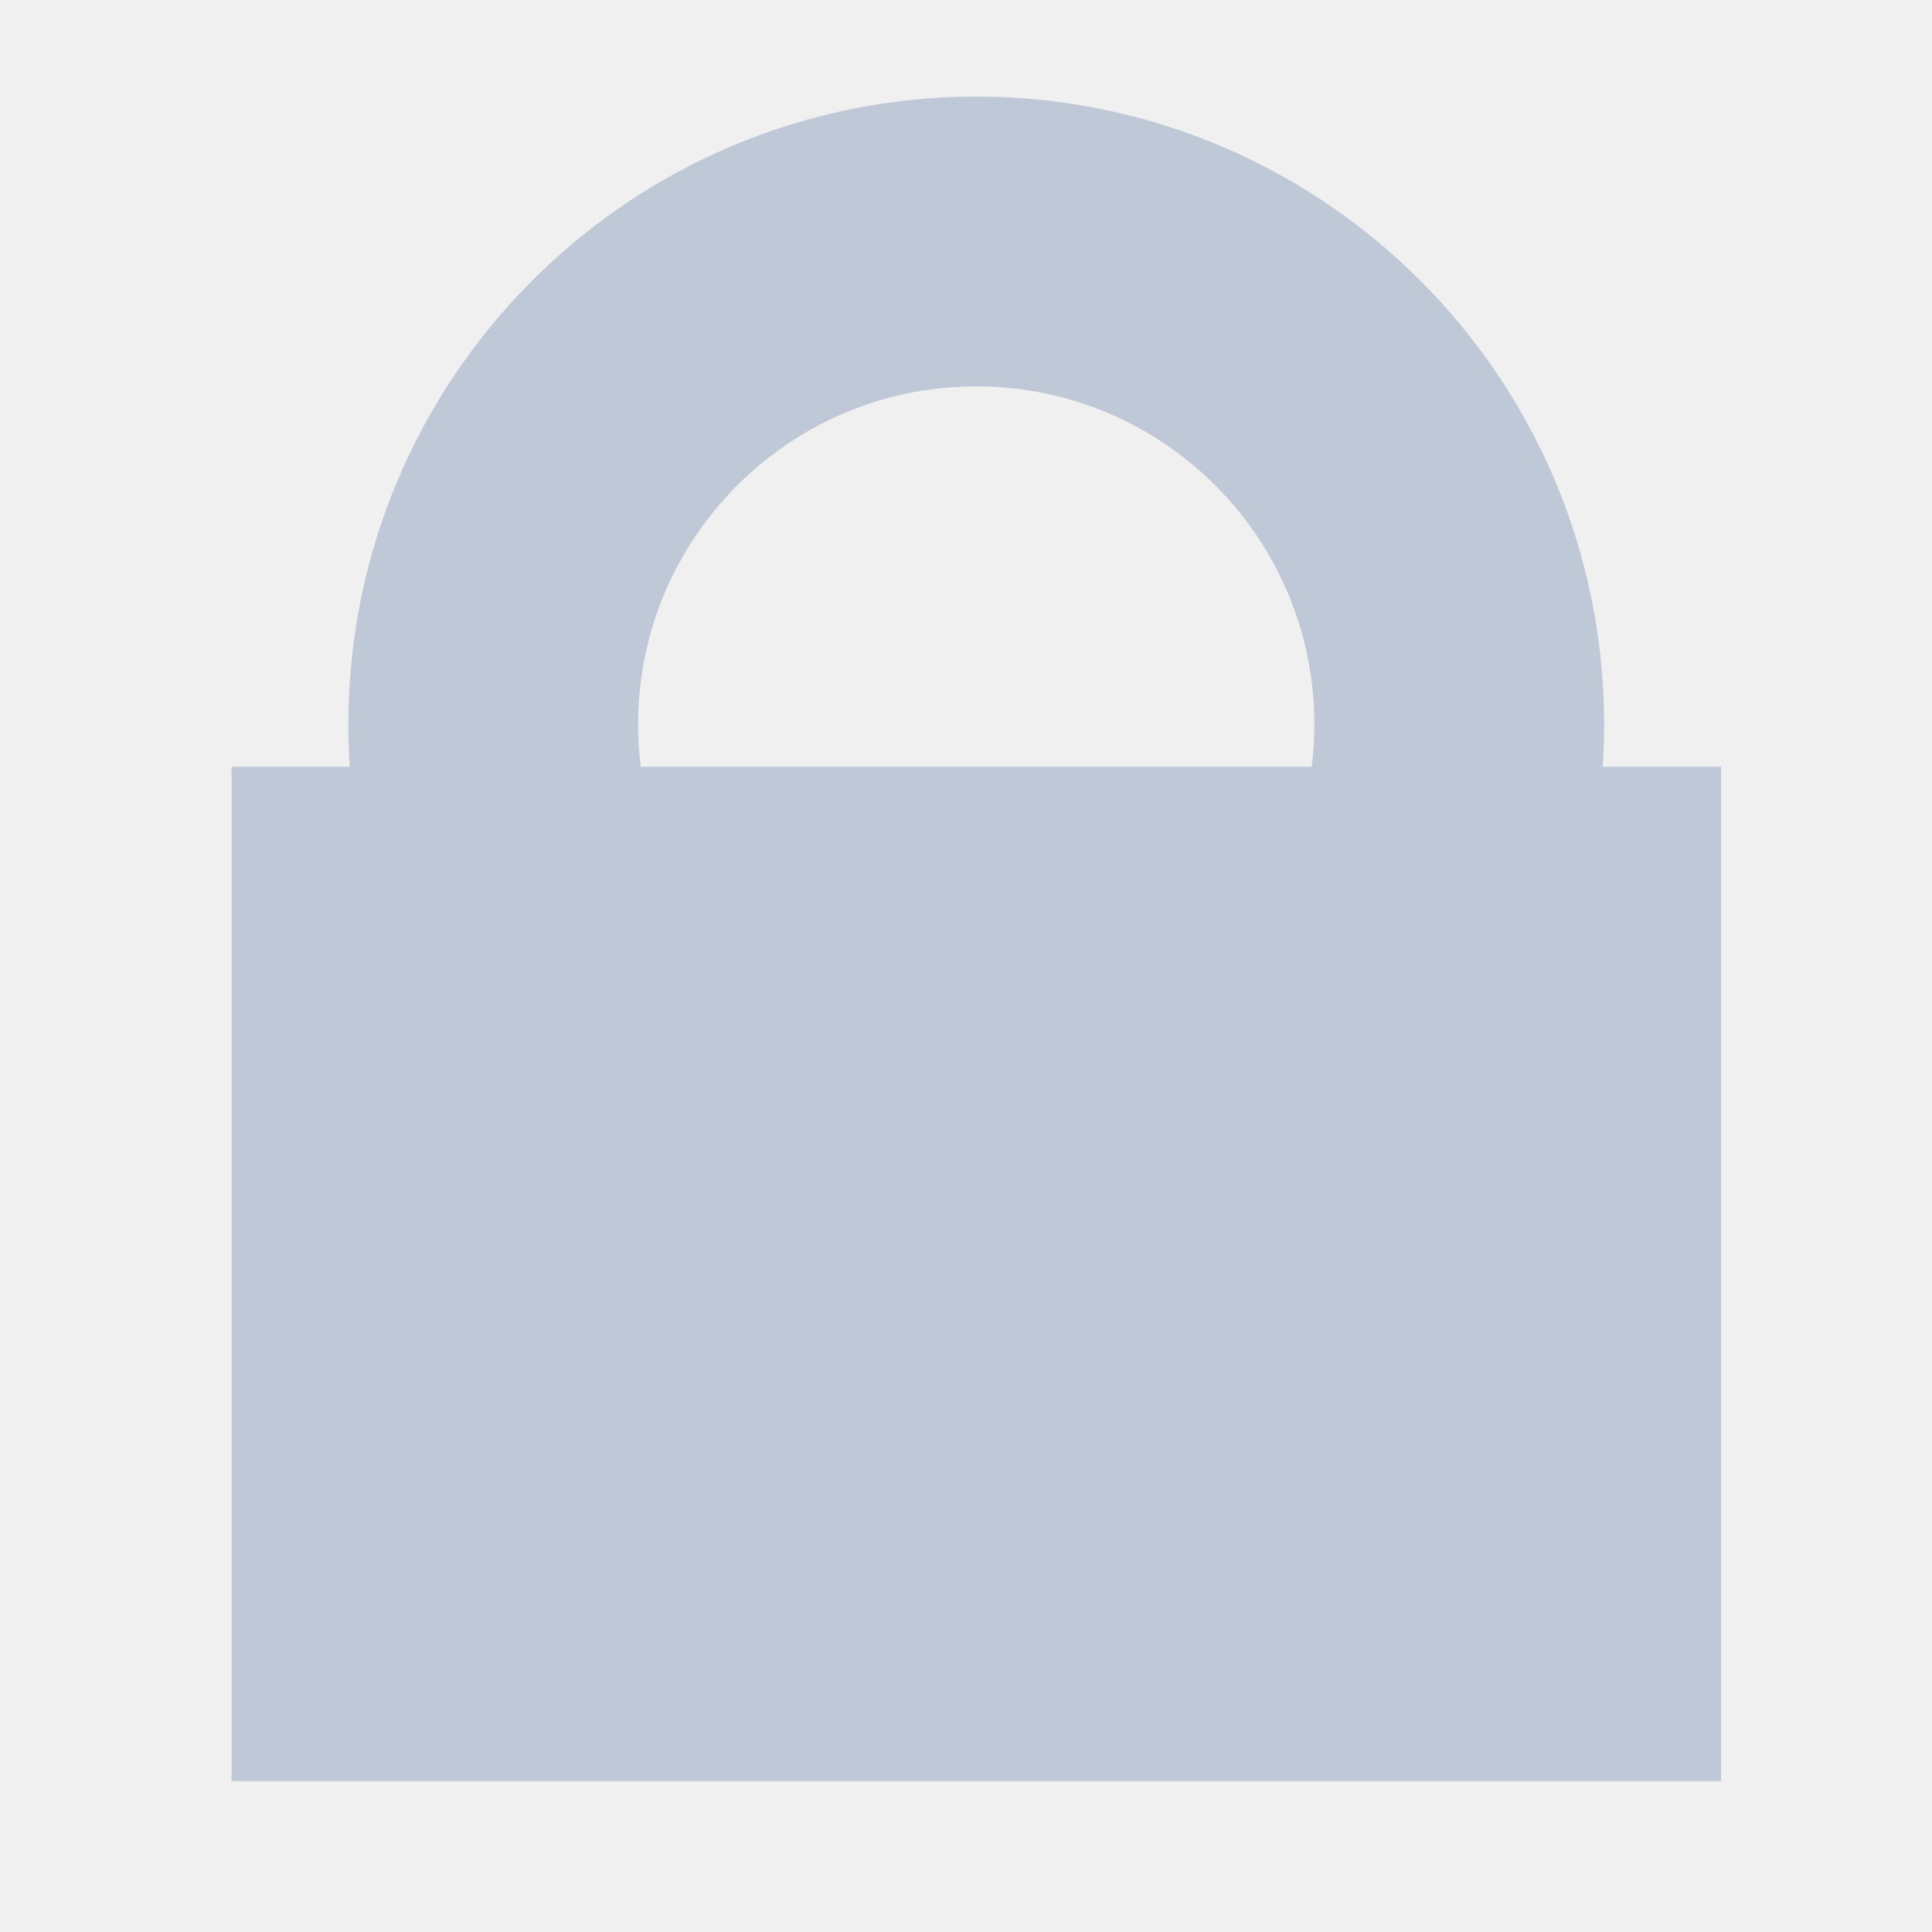
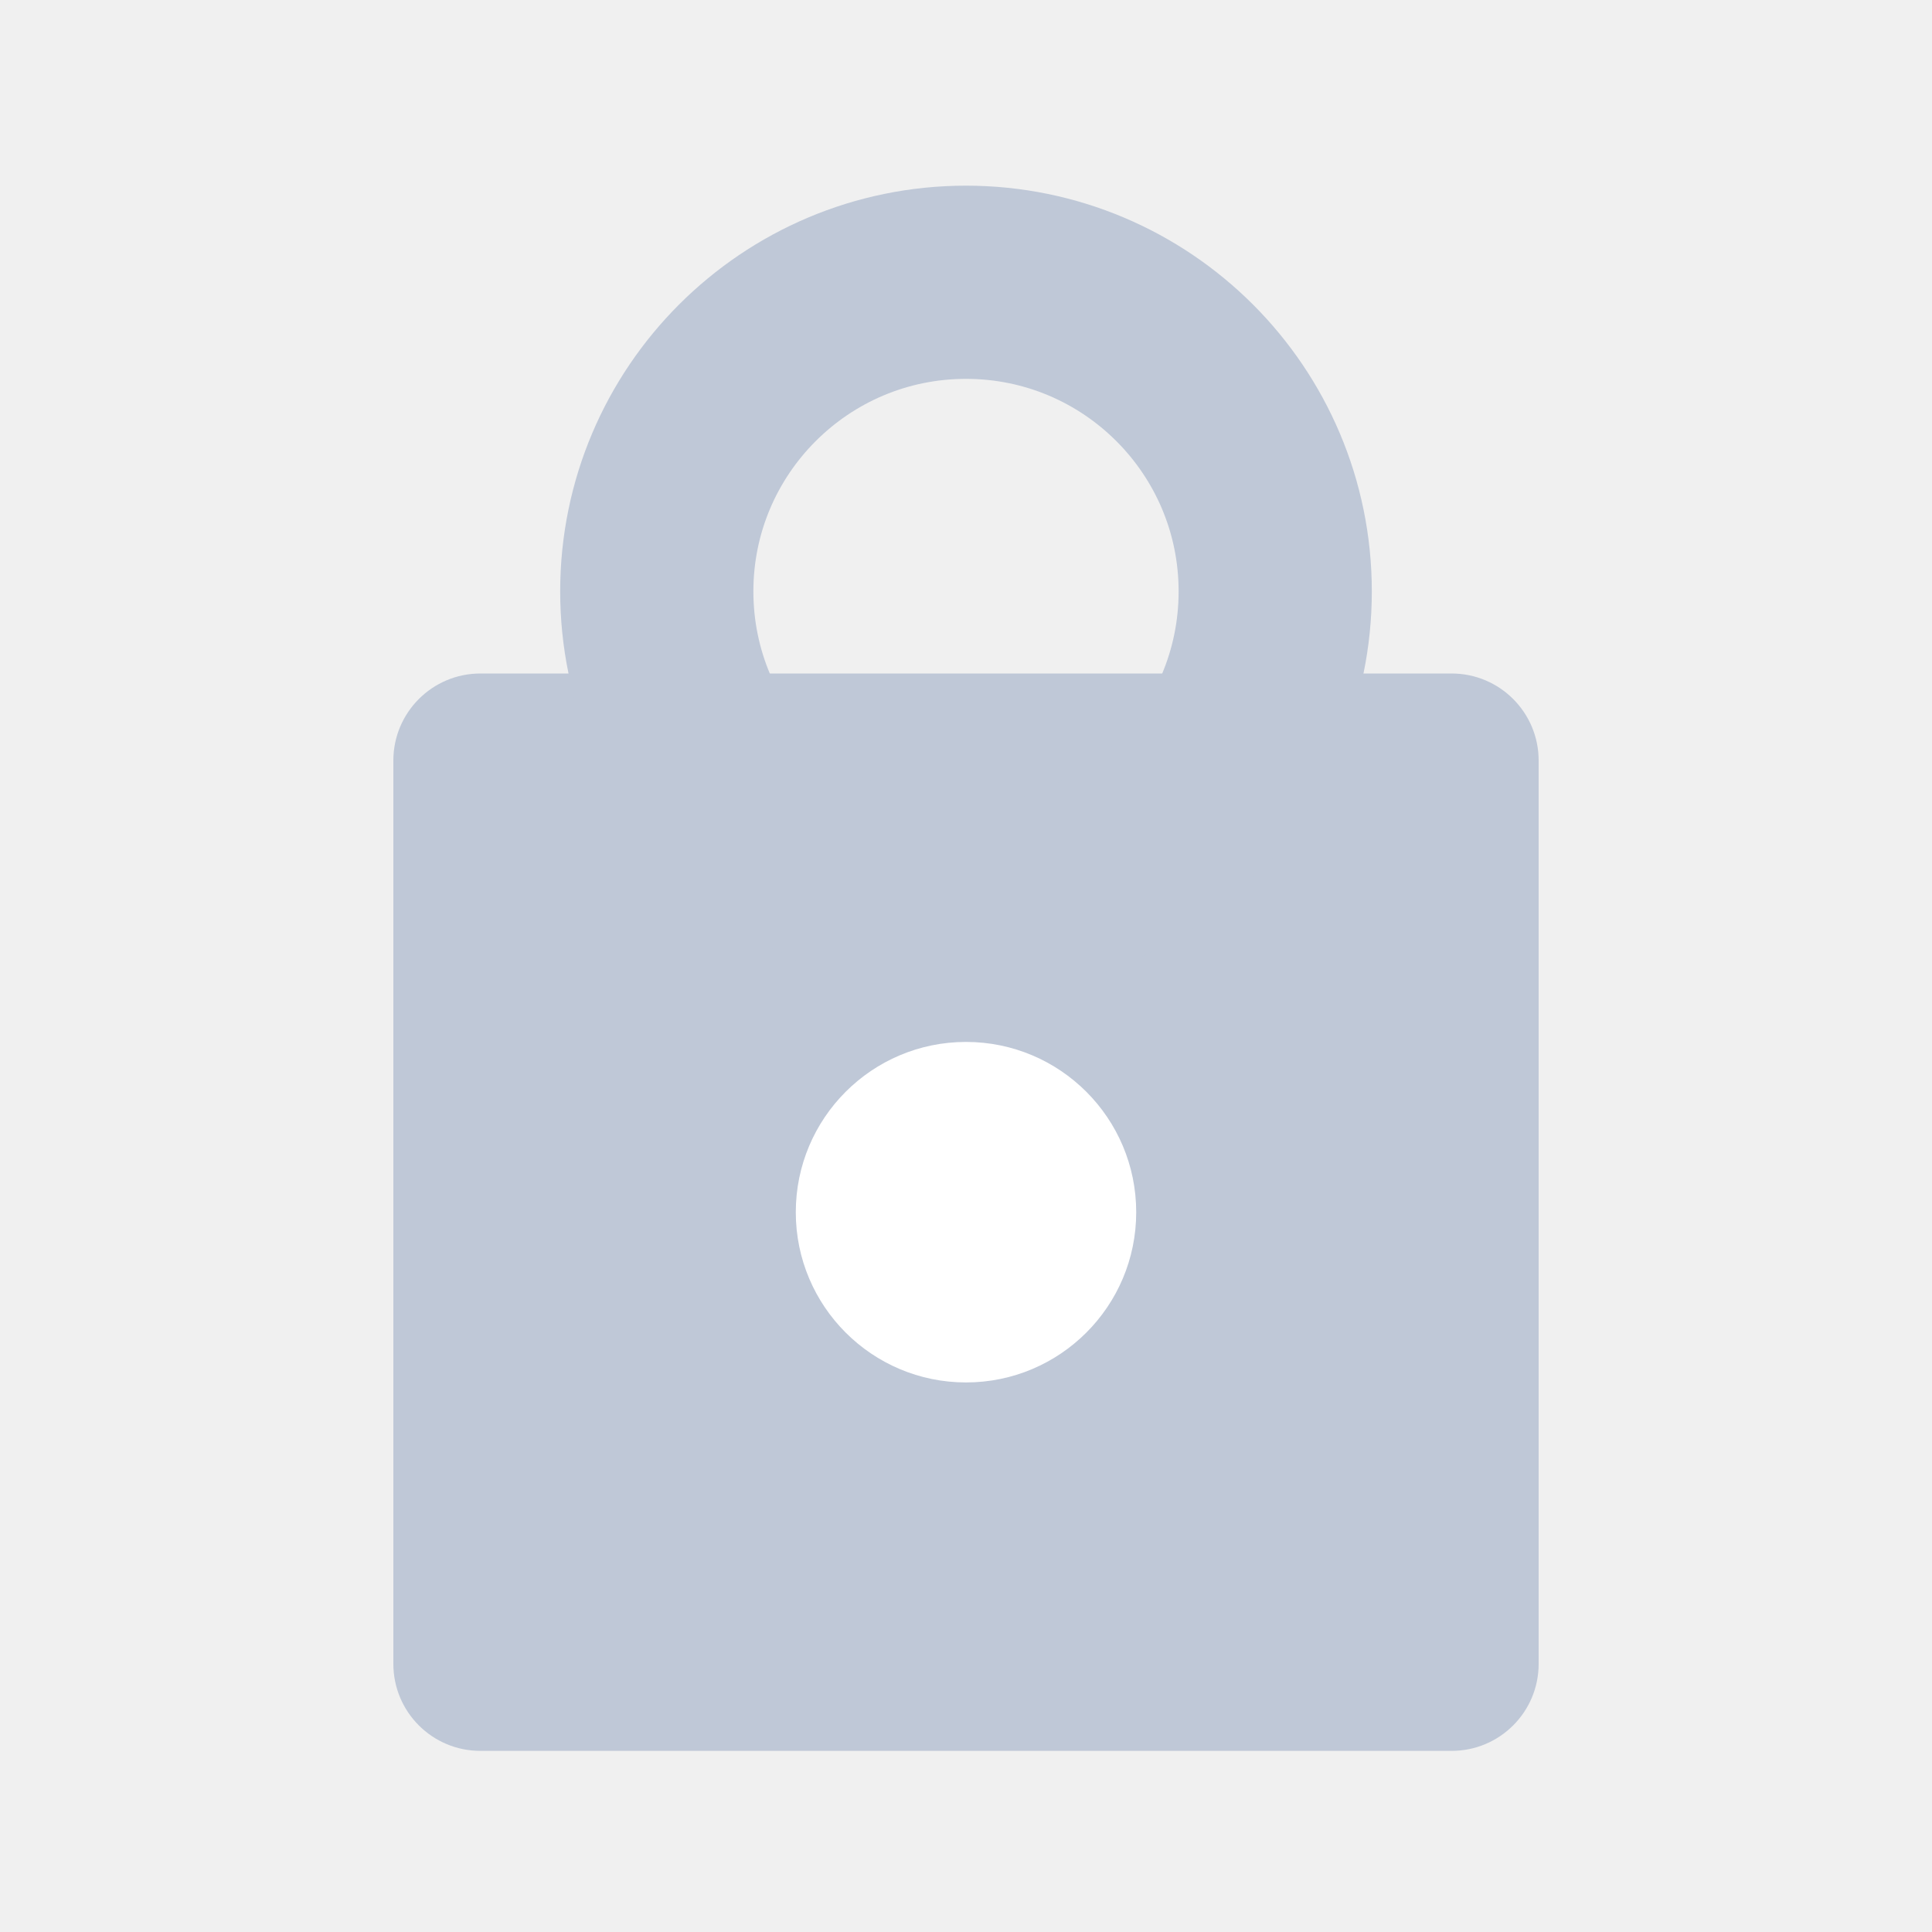
<svg xmlns="http://www.w3.org/2000/svg" version="1.1" x="0" y="0" width="20" height="20" viewBox="0, 0, 20, 20">
  <g id="Layer_2">
-     <path d="M2.397,7.938 L17.816,7.938 L17.816,18.438 L2.397,18.438 L2.397,7.938 z" fill="#BFC8D7" />
-     <path d="M10.106,12.5 C7.345,12.5 5.106,10.261 5.106,7.5 C5.106,4.739 7.345,2.5 10.106,2.5 C12.868,2.5 15.106,4.739 15.106,7.5 C15.106,10.261 12.868,12.5 10.106,12.5 z" fill-opacity="0" stroke="#BFC8D7" stroke-width="3" />
+     <g>
+       <path d="M4.973,6.972 L15.027,6.972 C15.525,6.972 15.928,7.376 15.928,7.873 L15.928,17.224 C15.928,17.722 15.525,18.125 15.027,18.125 L4.973,18.125 C4.475,18.125 4.072,17.722 4.072,17.224 L4.072,7.873 C4.072,7.376 4.475,6.972 4.973,6.972 z" fill="#BFC8D7" />
+       <path d="M10,9.323 C8.233,9.323 6.799,7.89 6.799,6.122 C6.799,4.355 8.233,2.922 10,2.922 C11.768,2.922 13.201,4.355 13.201,6.122 C13.201,7.89 11.768,9.323 10,9.323 z" fill-opacity="0" stroke="#BFC8D7" stroke-width="2" />
+       <path d="M10,14.311 C9.027,14.311 8.238,13.522 8.238,12.549 C8.238,11.575 9.027,10.786 10,10.786 C10.973,10.786 11.762,11.575 11.762,12.549 C11.762,13.522 10.973,14.311 10,14.311 z" fill="#FFFFFF" />
+     </g>
  </g>
</svg>
